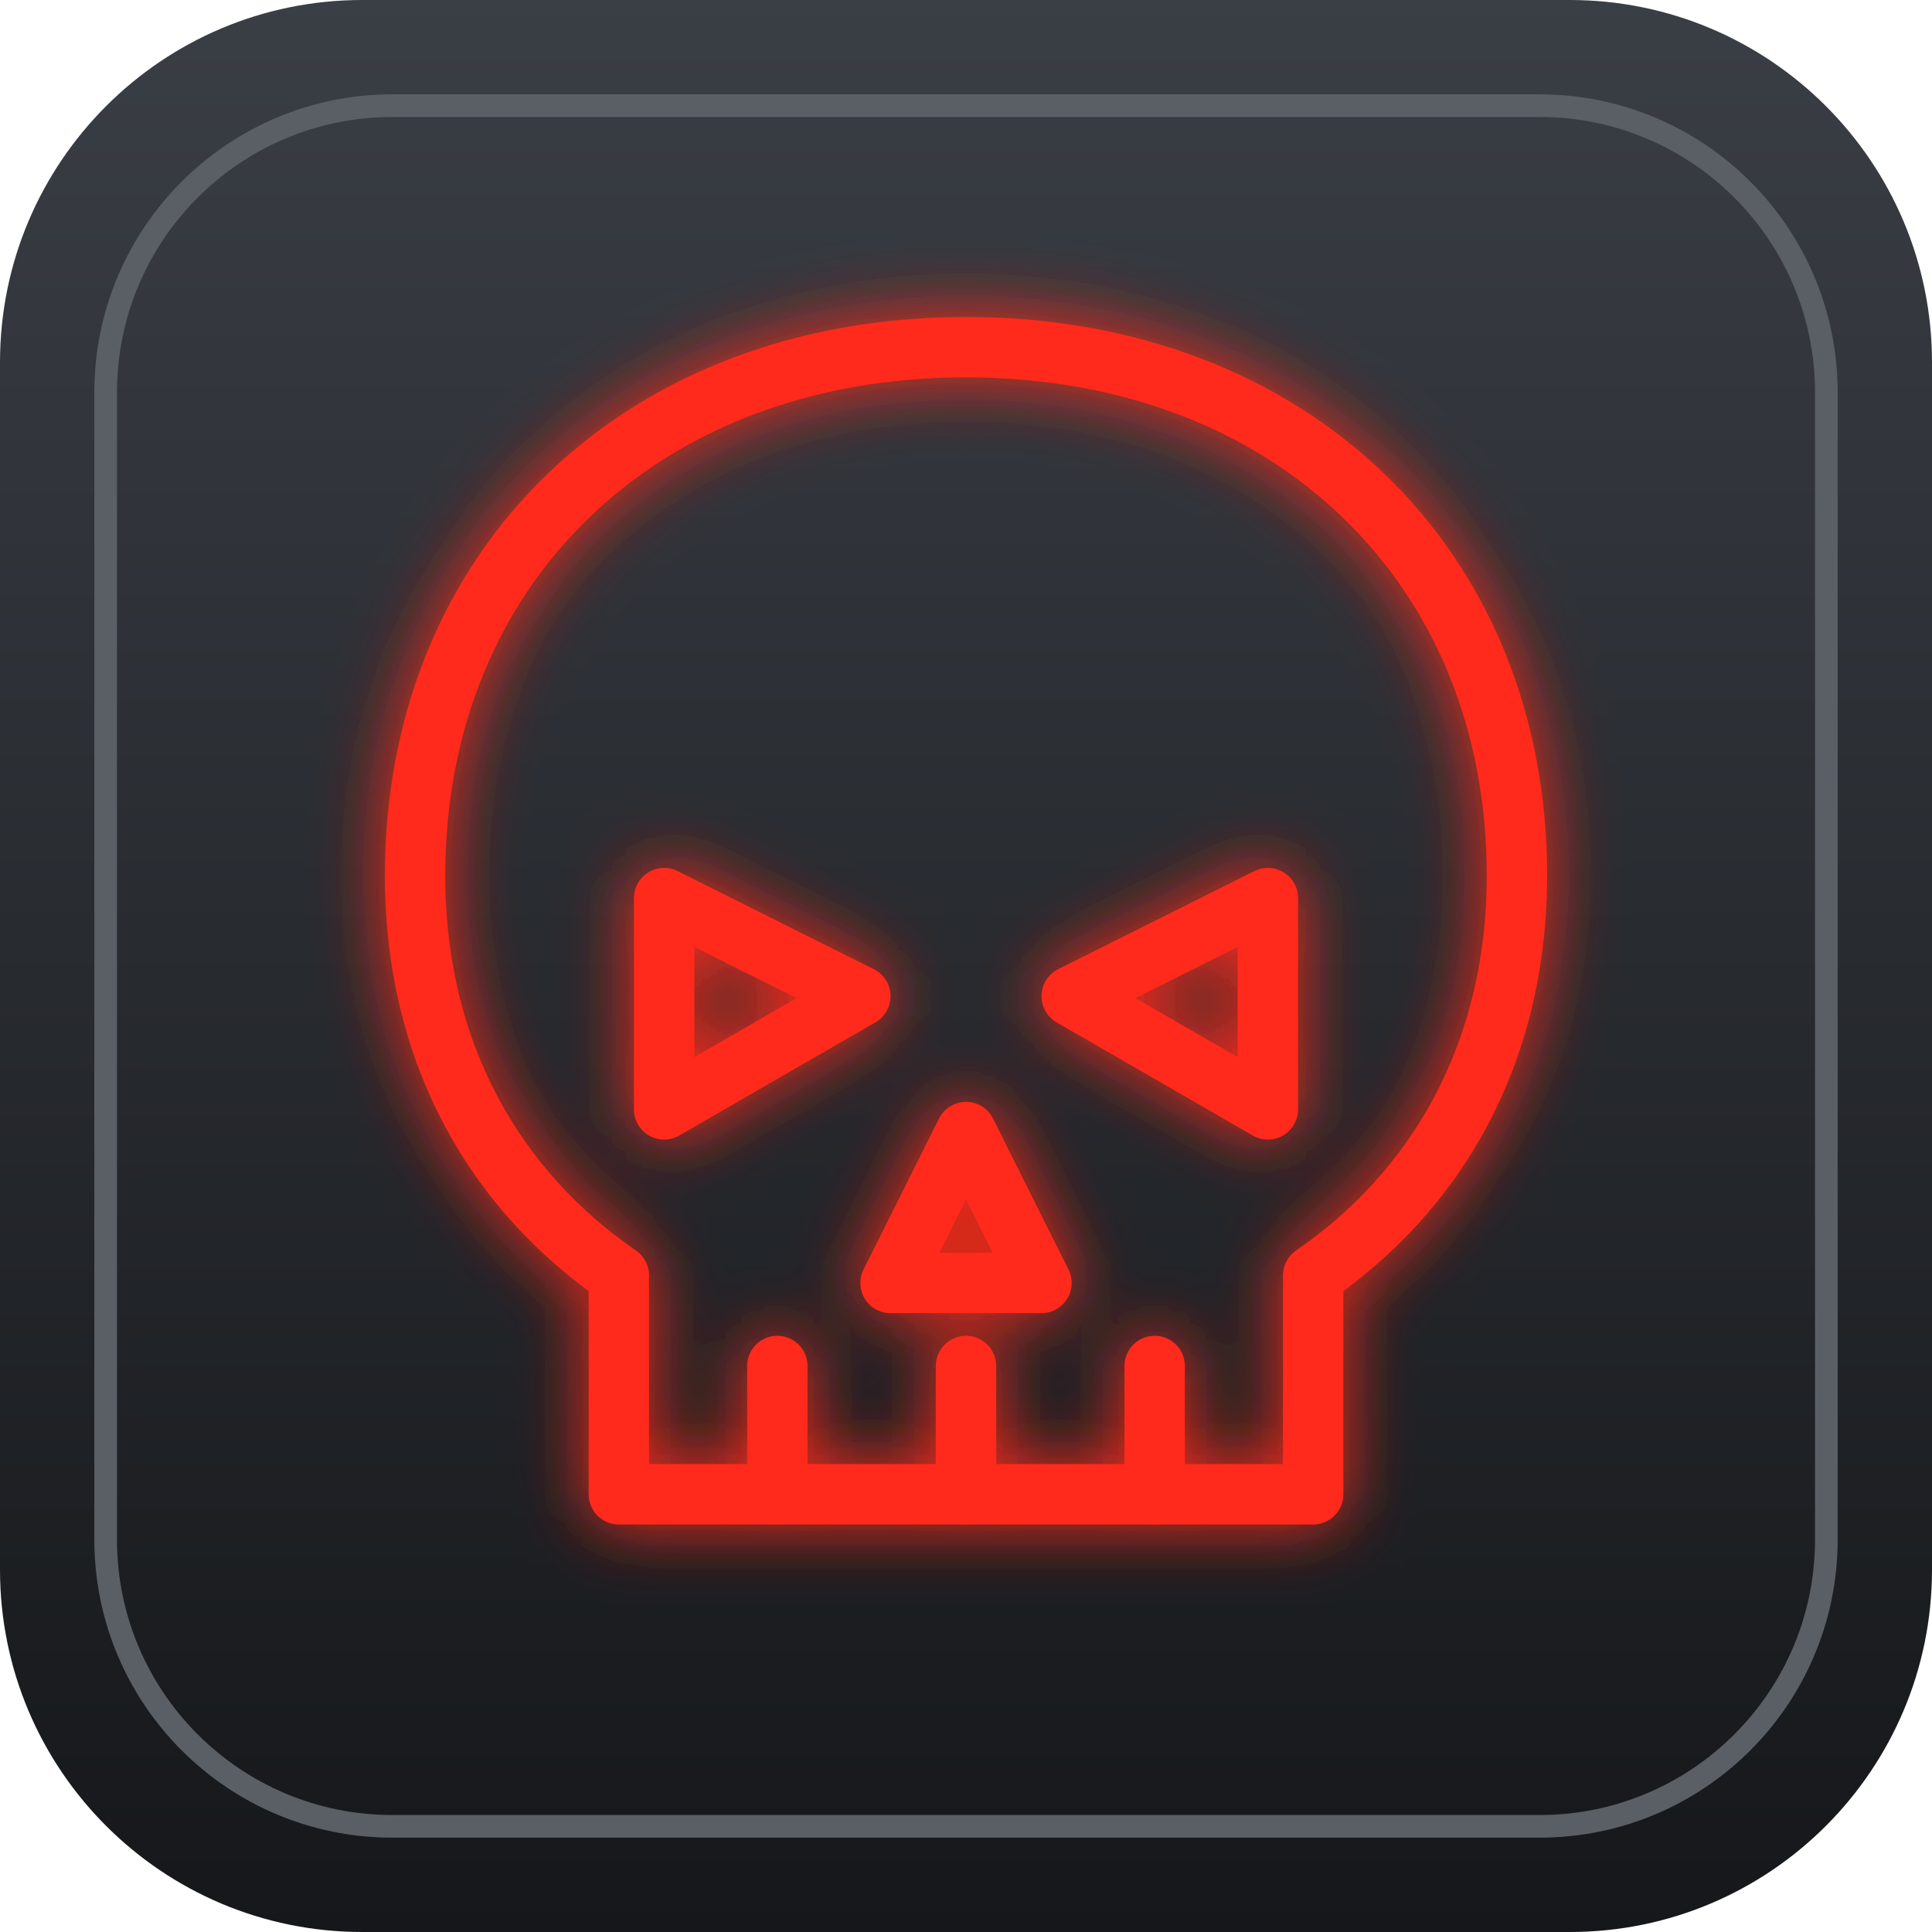
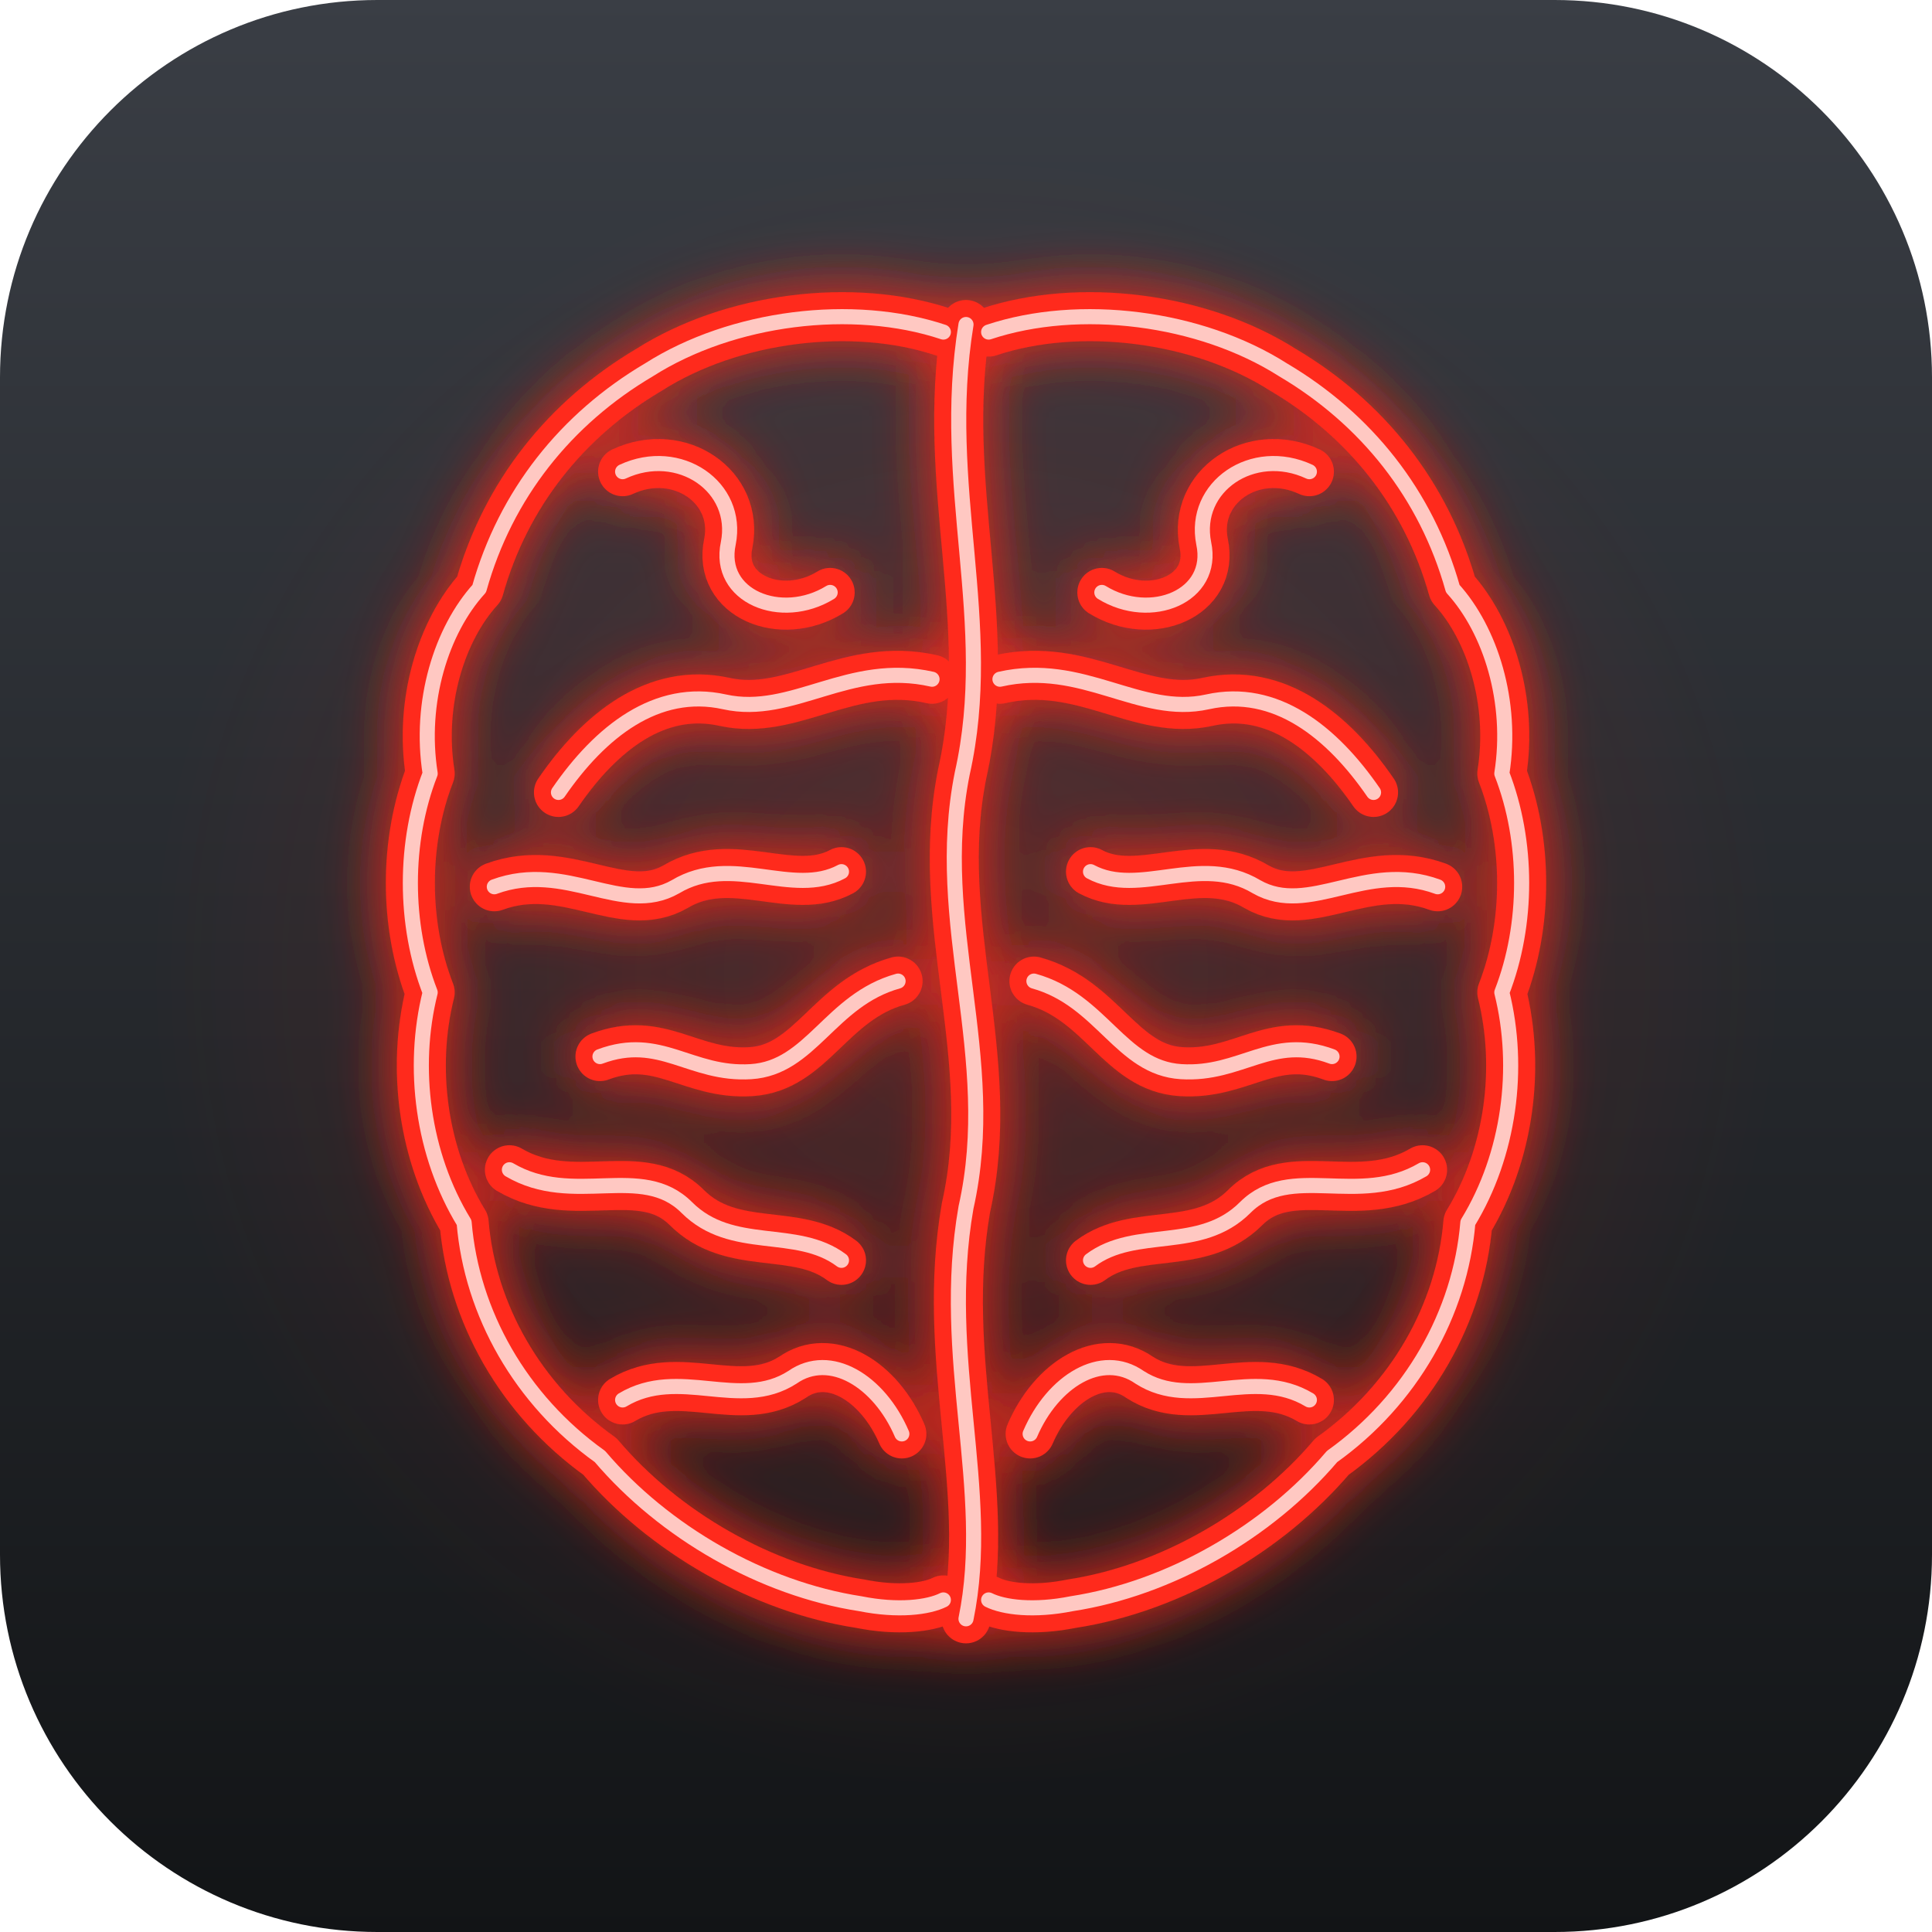
- <svg xmlns="http://www.w3.org/2000/svg" viewBox="0 0 512 512">
+ <svg xmlns="http://www.w3.org/2000/svg" viewBox="0 0 1024 1024">
  <defs>
-     <linearGradient id="s" x1="0" y1="0" x2="0" y2="1">
+     <linearGradient id="steel" x1="0" y1="0" x2="0" y2="1">
      <stop offset="0" stop-color="#3a3e45" />
-       <stop offset="1" stop-color="#15171a" />
+       <stop offset="1" stop-color="#121416" />
    </linearGradient>
-     <filter id="g" x="-30%" y="-30%" width="160%" height="160%">
-       <feGaussianBlur stdDeviation="9" result="b" />
+     <radialGradient id="glow" cx="0.5" cy="0.5" r="0.5">
+       <stop offset="0" stop-color="#ff2a1e" stop-opacity="0.22" />
+       <stop offset="1" stop-color="#ff2a1e" stop-opacity="0" />
+     </radialGradient>
+     <filter id="neon" x="-30%" y="-30%" width="160%" height="160%">
+       <feGaussianBlur stdDeviation="16" result="b" />
      <feMerge>
        <feMergeNode in="b" />
        <feMergeNode in="SourceGraphic" />
      </feMerge>
    </filter>
+     <g id="half" fill="none" stroke-linecap="round" stroke-linejoin="round">
+       <path d="M500 176 C452 160 388 168 344 196 C300 222 268 262 254 312 C234 334 222 372 228 410 C214 446 214 490 228 526 C218 566 224 612 246 648 C250 696 276 742 318 772 C352 812 404 842 456 850 C476 854 492 852 500 848" />
+       <path d="M330 250 C360 236 392 258 386 288 C380 316 414 330 440 314" />
+       <path d="M494 360 C450 350 420 380 384 372 C348 364 318 388 296 420" />
+       <path d="M262 470 C300 456 330 486 358 470 C388 452 420 476 446 462" />
+       <path d="M476 520 C440 530 430 566 398 568 C366 570 350 548 318 560" />
+       <path d="M270 620 C304 640 340 616 364 640 C388 664 422 650 446 668" />
+       <path d="M330 742 C360 724 392 748 420 730 C440 716 466 732 478 760" />
+     </g>
  </defs>
-   <rect width="512" height="512" rx="96" fill="url(#s)" />
-   <rect x="28" y="28" width="456" height="456" rx="76" fill="none" stroke="#5a5f66" stroke-width="6" />
-   <g fill="none" stroke="#ff2a1e" stroke-width="16" stroke-linejoin="round" stroke-linecap="round" filter="url(#g)">
-     <path d="M256 92c-86 0-146 58-146 140 0 48 22 84 54 106v58h184v-58c32-22 54-58 54-106 0-82-60-140-146-140z" />
-     <path d="M176 238l52 26-52 30zM336 238l-52 26 52 30z" />
-     <path d="M256 300l-20 40h40z" />
-     <path d="M206 396v-34M256 396v-34M306 396v-34" />
+   <rect width="1024" height="1024" rx="200" fill="url(#steel)" />
+   <circle cx="512" cy="516" r="430" fill="url(#glow)" />
+   <g filter="url(#neon)" stroke="#ff2a1e" stroke-width="26">
+     <use href="#half" />
+     <use href="#half" transform="translate(1024 0) scale(-1 1)" />
+     <path d="M512 172 C498 258 528 330 510 410 C494 490 530 560 512 640 C498 720 526 790 512 858" fill="none" stroke-linecap="round" />
+   </g>
+   <g stroke="#ffd9d4" stroke-width="8" opacity="0.9">
+     <use href="#half" />
+     <use href="#half" transform="translate(1024 0) scale(-1 1)" />
+     <path d="M512 172 C498 258 528 330 510 410 C494 490 530 560 512 640 C498 720 526 790 512 858" fill="none" stroke-linecap="round" />
  </g>
</svg>
